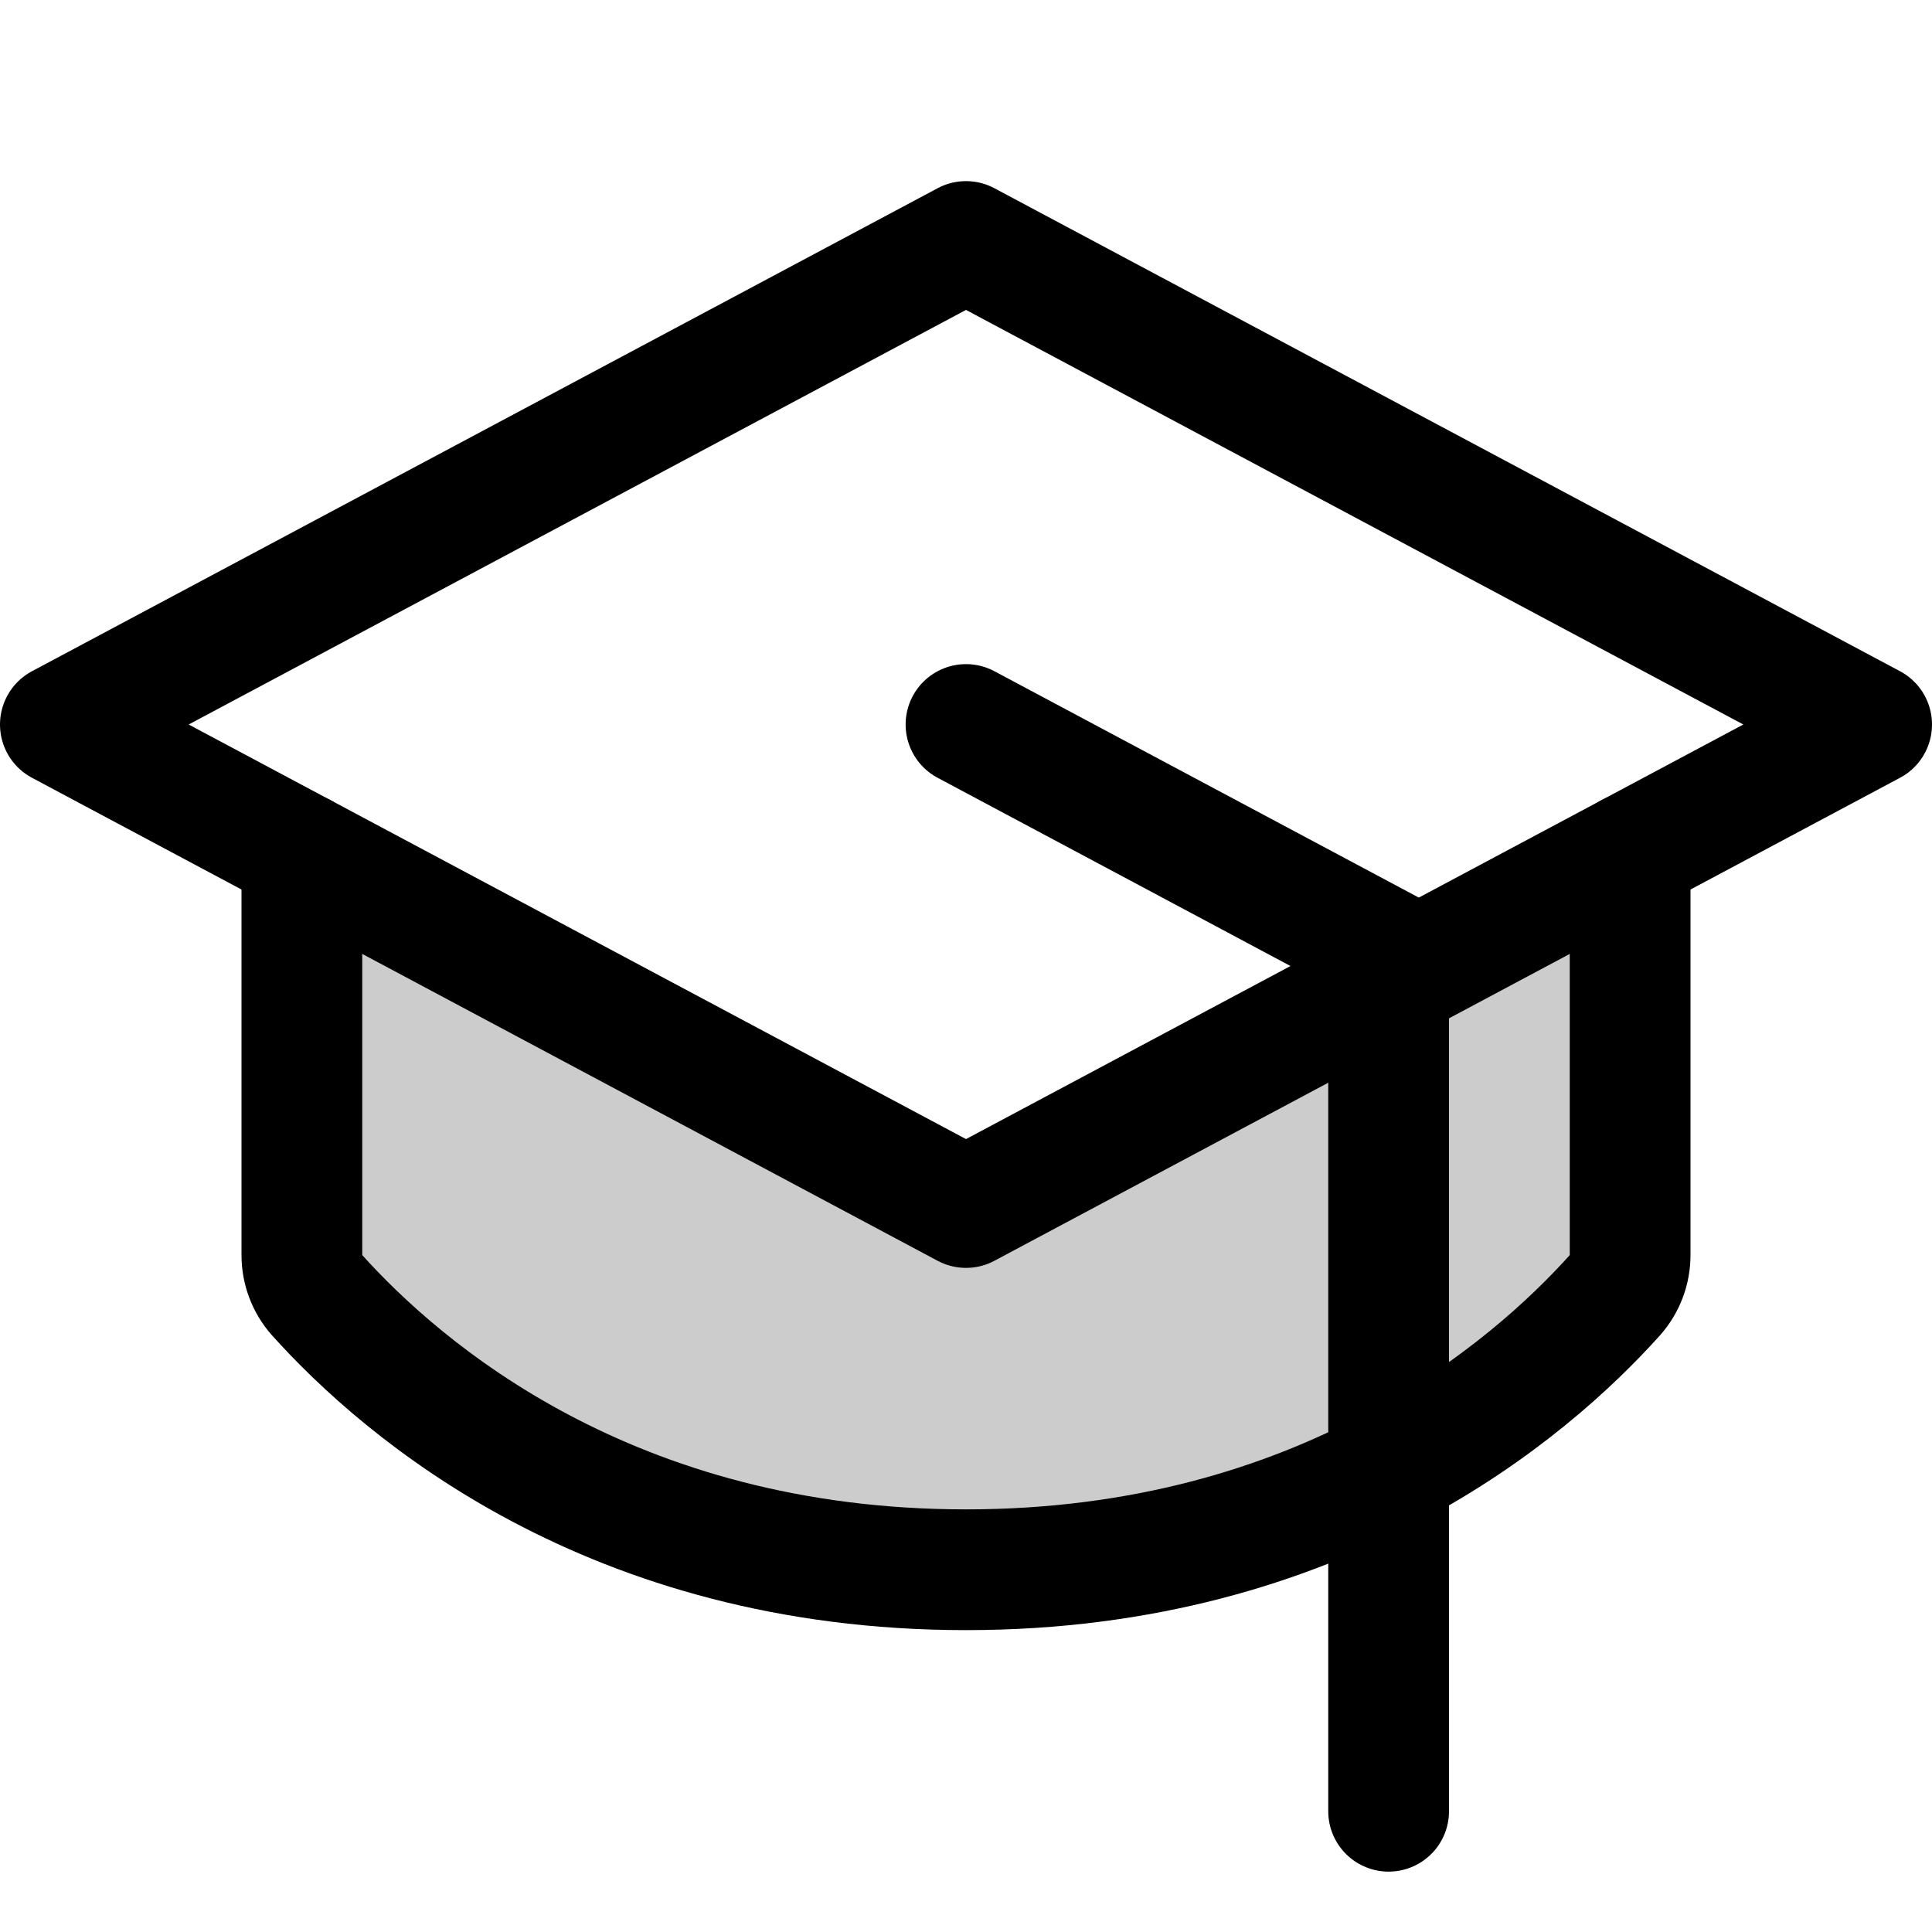
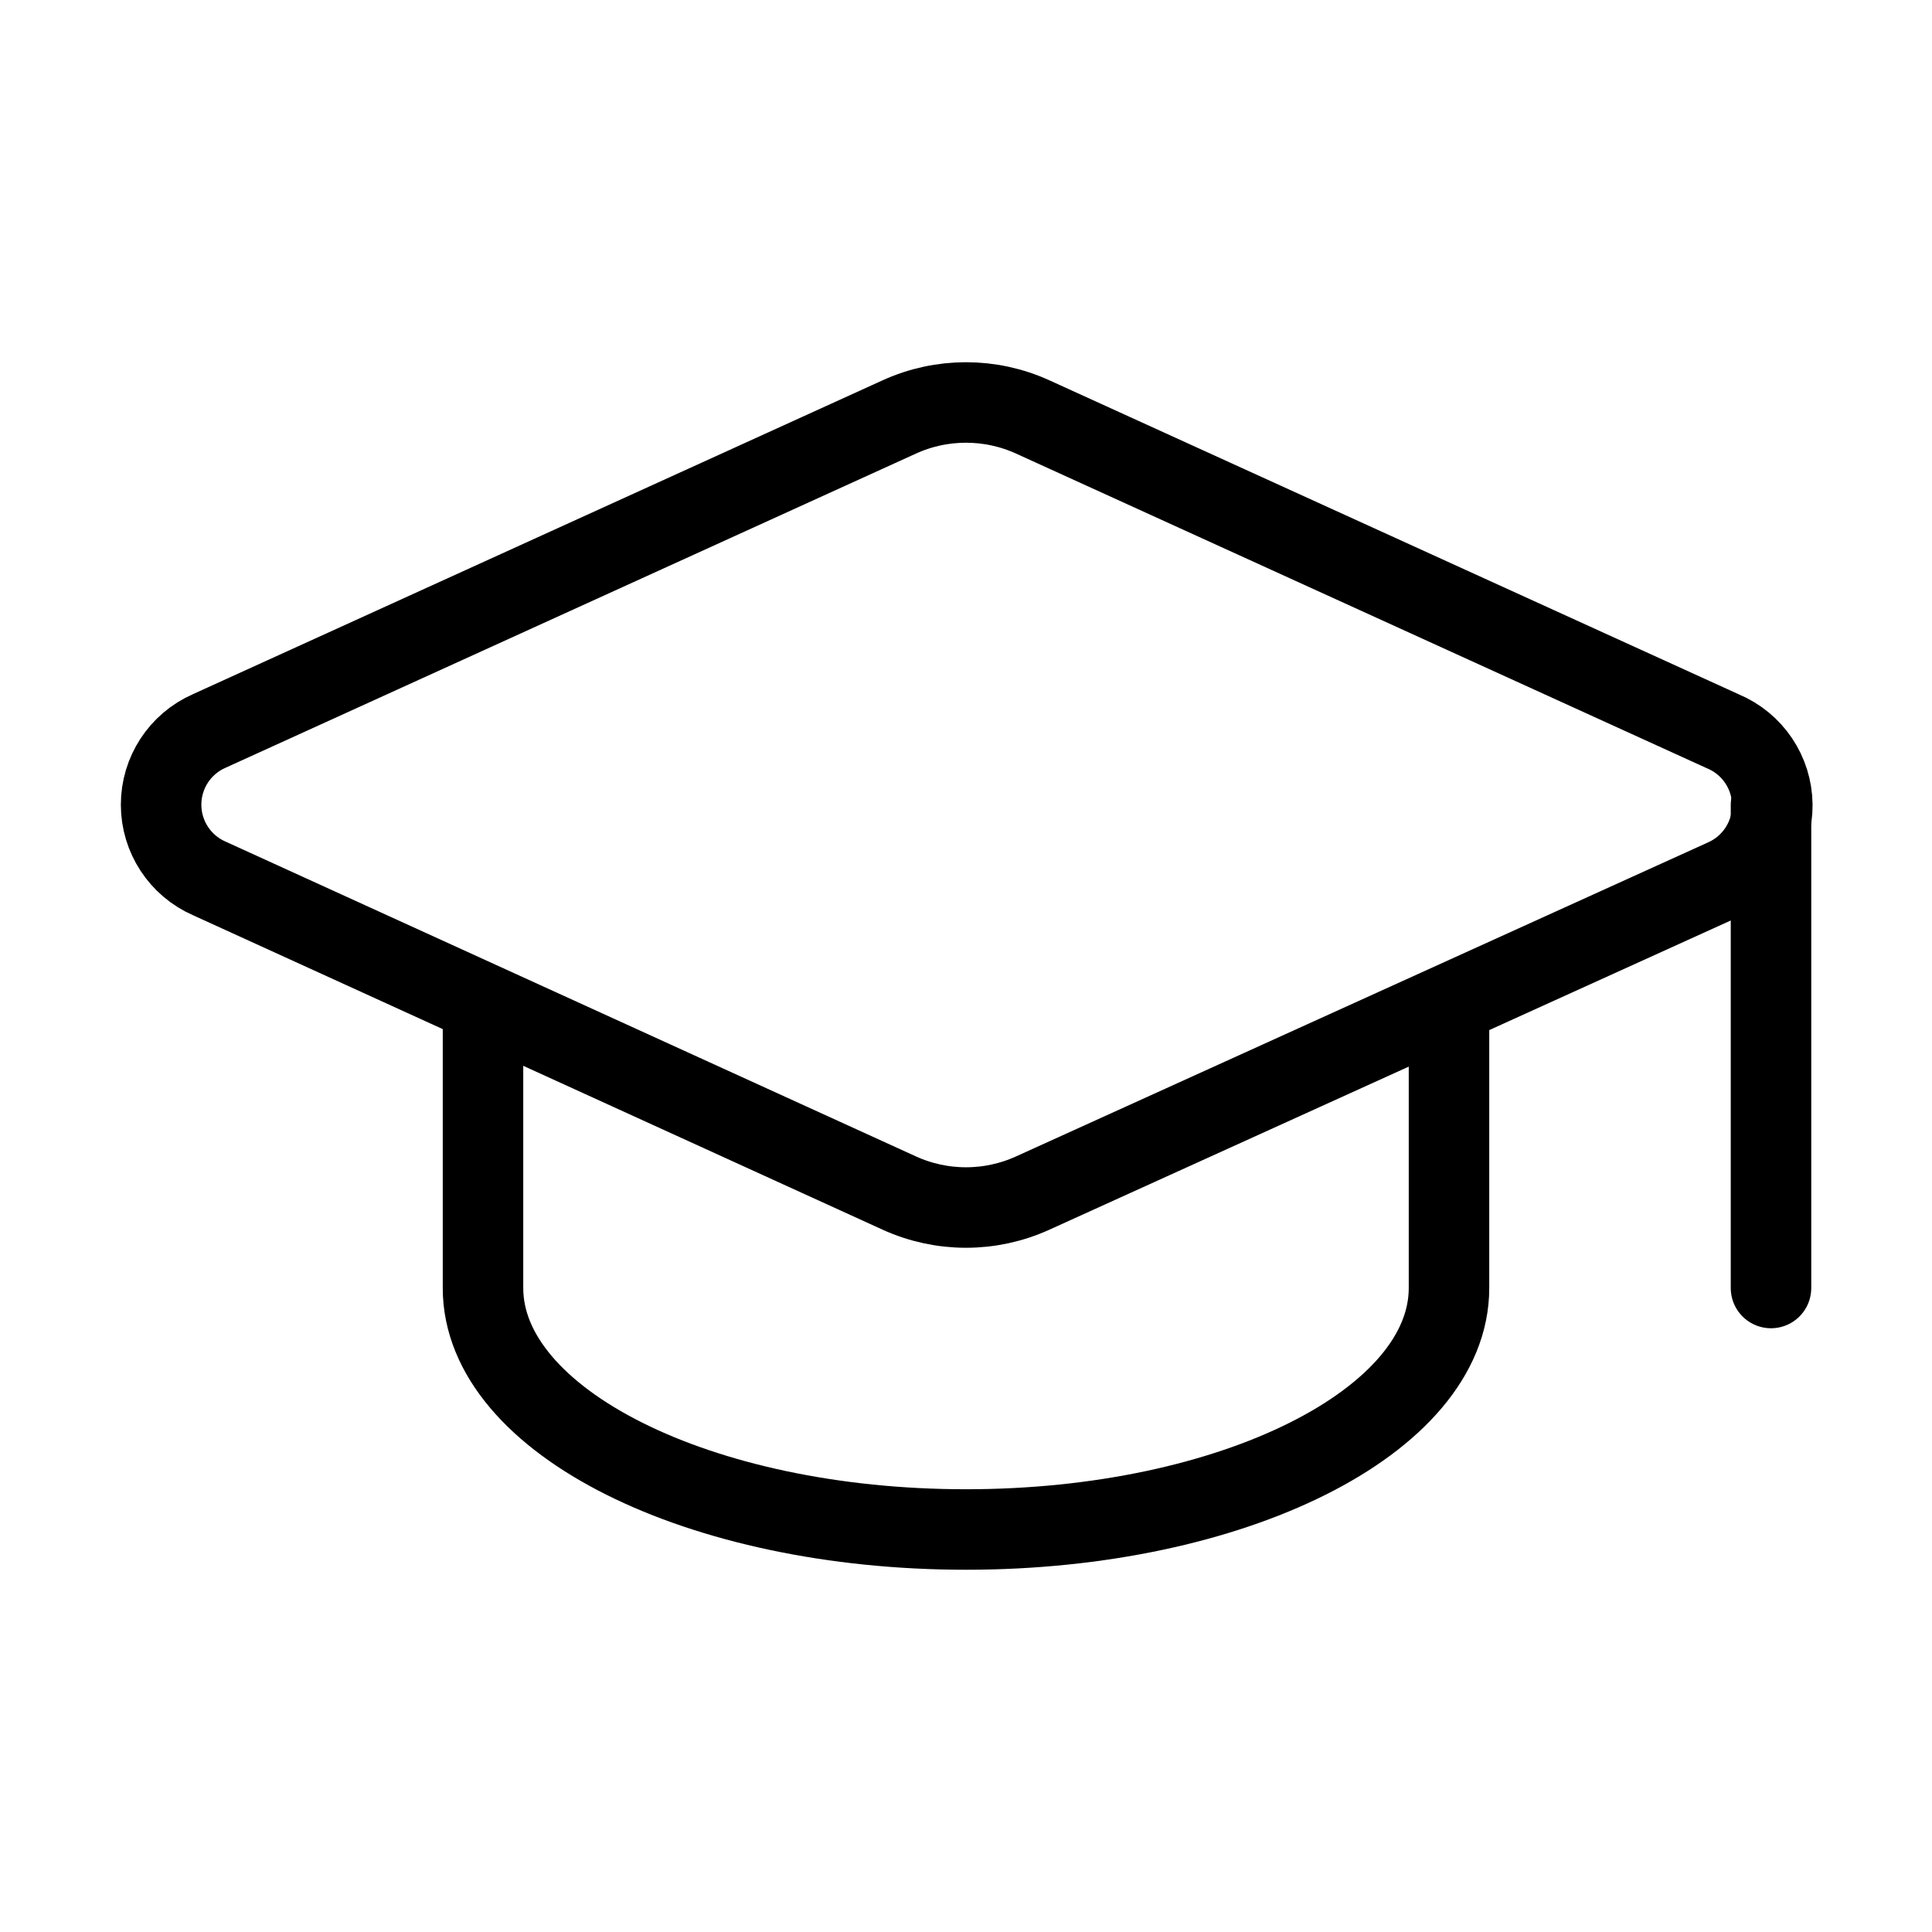
- <svg xmlns="http://www.w3.org/2000/svg" viewBox="0 0 256 256">
-   <rect width="256" height="256" fill="none" />
-   <path d="M128,160,40,113.07h0v53.22a8,8,0,0,0,2,5.31c11.3,12.59,38.9,36.4,86,36.4s74.68-23.81,86-36.4a8,8,0,0,0,2-5.31V113.07Z" opacity="0.2" />
-   <polygon points="8 96 128 32 248 96 128 160 8 96" fill="none" stroke="currentColor" stroke-linecap="round" stroke-linejoin="round" stroke-width="16" />
-   <polyline points="128 96 184 125.87 184 240" fill="none" stroke="currentColor" stroke-linecap="round" stroke-linejoin="round" stroke-width="16" />
-   <path d="M216,113.07v53.22a8,8,0,0,1-2,5.31c-11.3,12.59-38.9,36.4-86,36.4s-74.68-23.81-86-36.4a8,8,0,0,1-2-5.31V113.07" fill="none" stroke="currentColor" stroke-linecap="round" stroke-linejoin="round" stroke-width="16" />
+ <svg xmlns="http://www.w3.org/2000/svg" width="24" height="24" viewBox="0 0 24 24" fill="none" stroke="currentColor" stroke-width="1" stroke-linecap="round" stroke-linejoin="round" class="lucide lucide-graduation-cap">
+   <path d="M21.42 10.922a1 1 0 0 0-.019-1.838L12.83 5.18a2 2 0 0 0-1.66 0L2.6 9.08a1 1 0 0 0 0 1.832l8.57 3.908a2 2 0 0 0 1.66 0z" />
+   <path d="M22 10v6" />
+   <path d="M6 12.5V16a6 3 0 0 0 12 0v-3.5" />
</svg>
